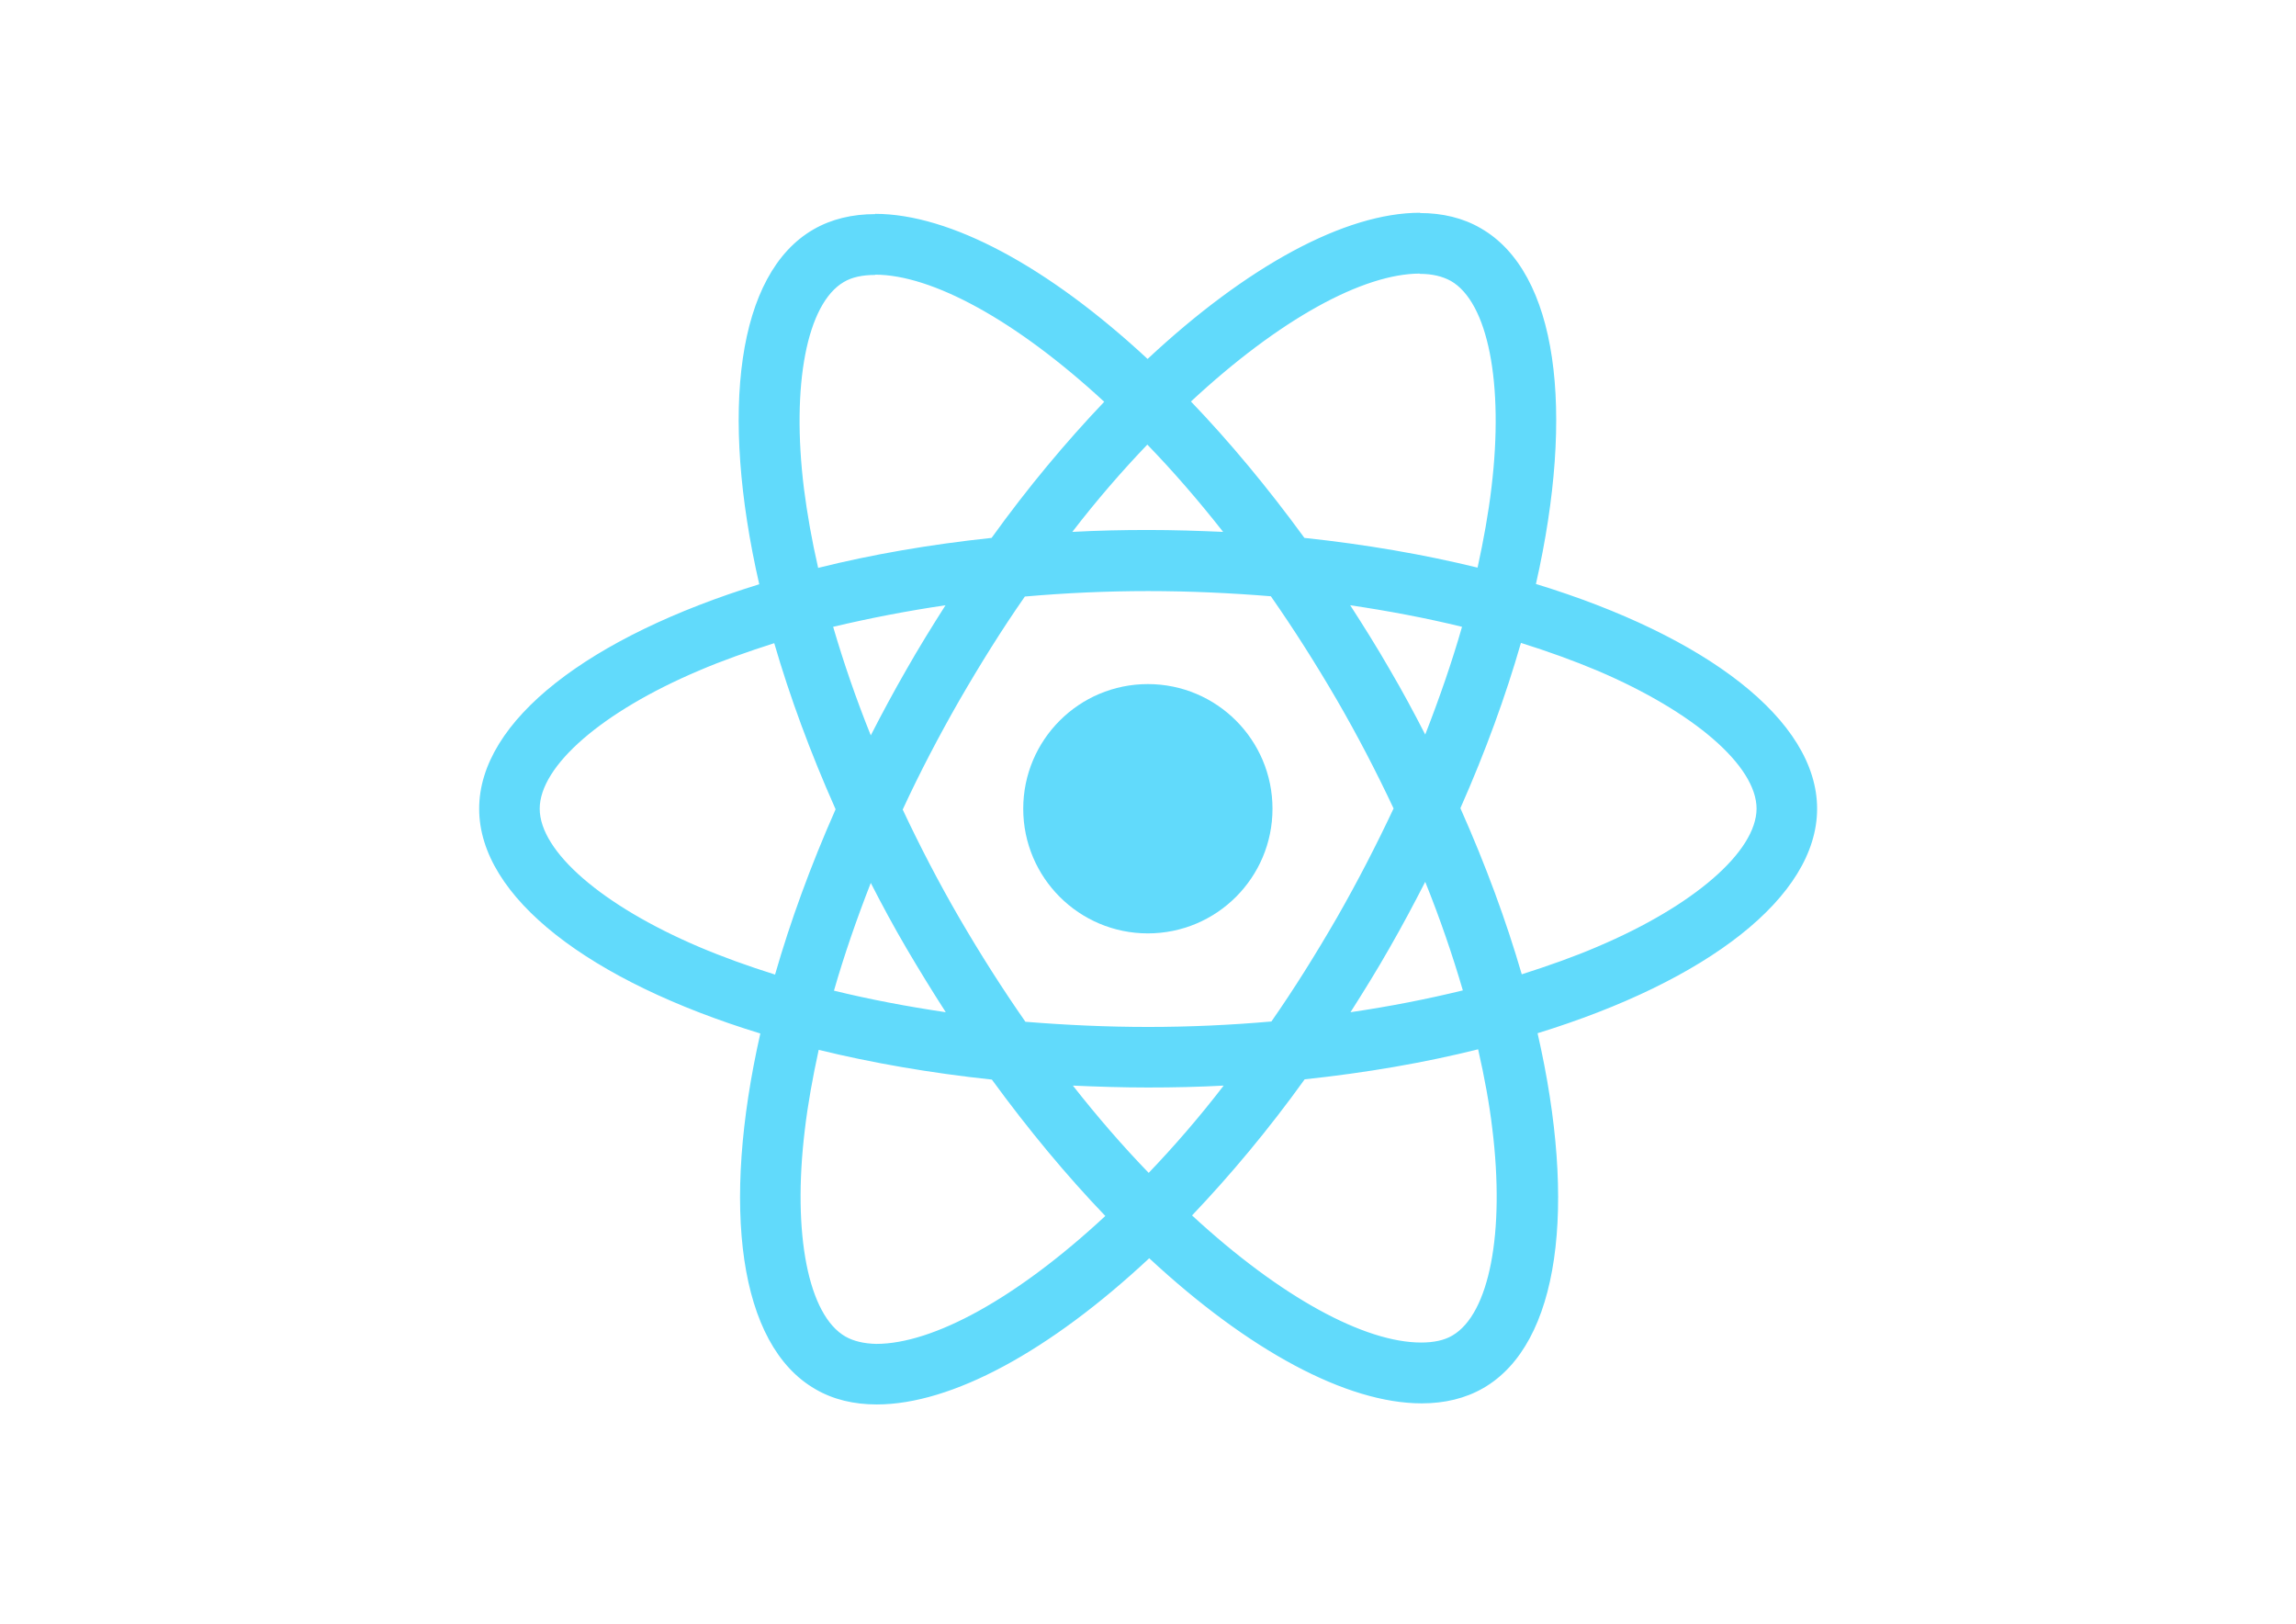
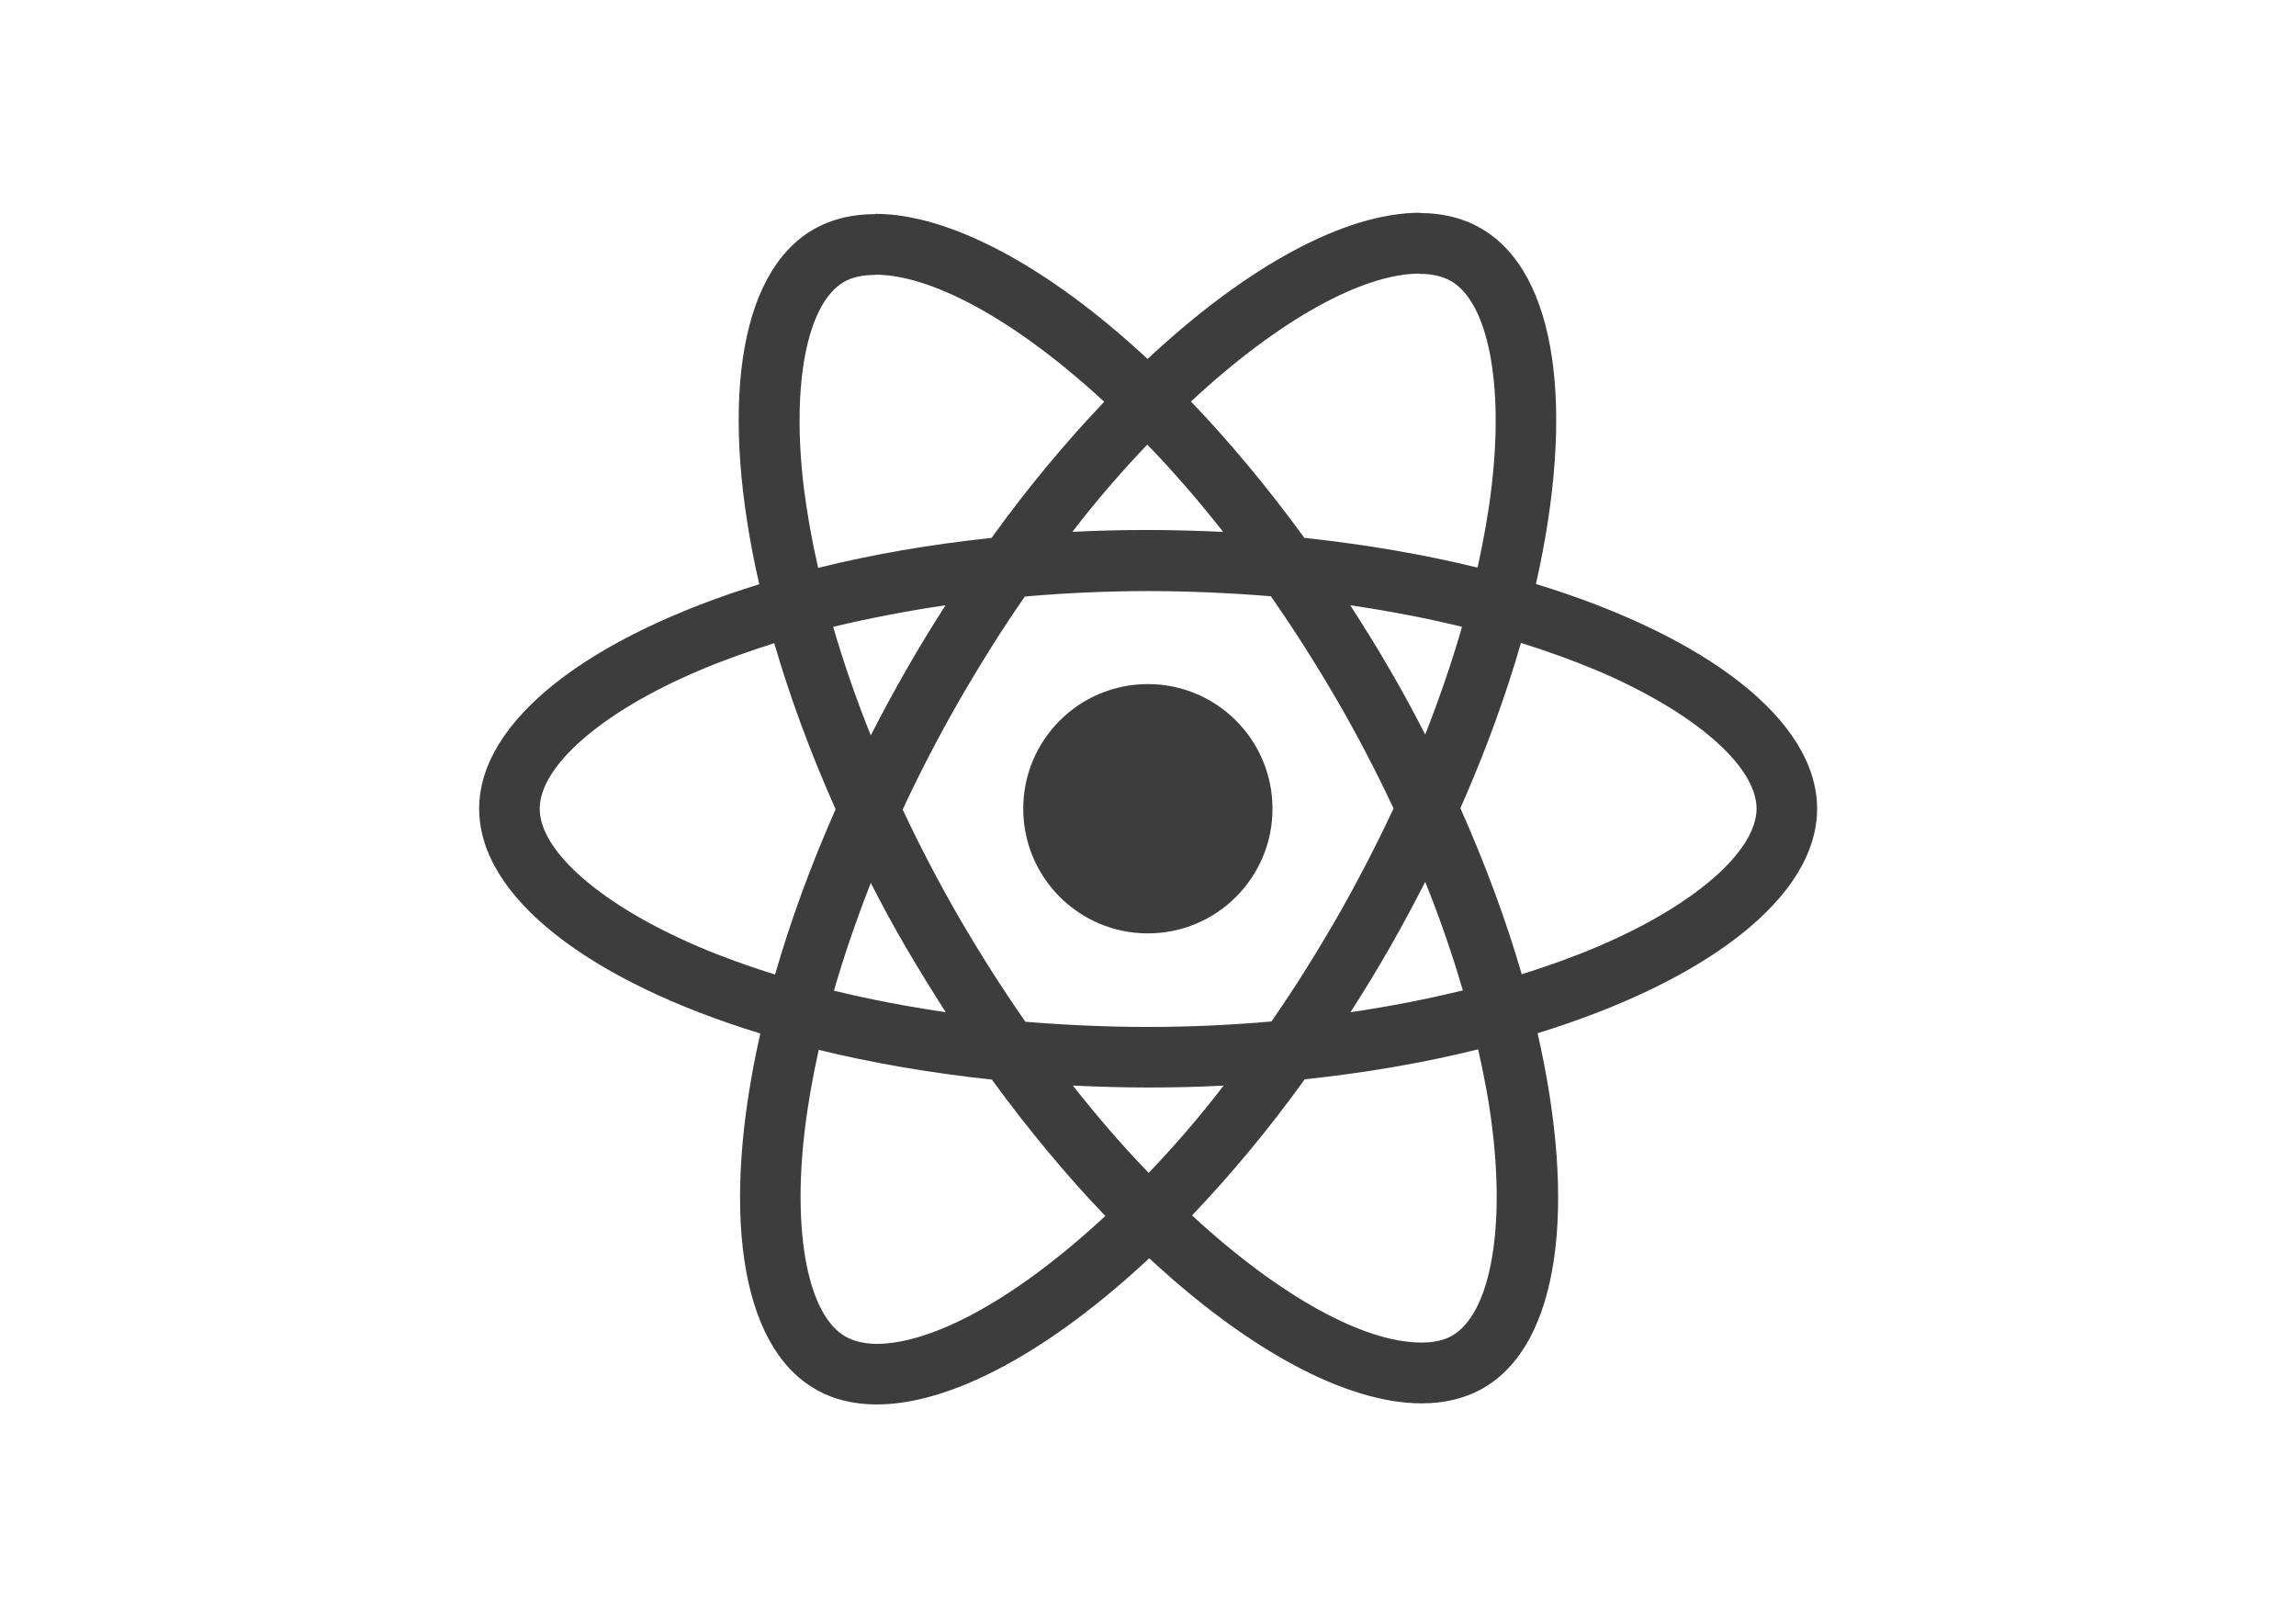
<svg xmlns="http://www.w3.org/2000/svg" viewBox="0 0 841.9 595.3">
-   <g fill="#61DAFB">
+   <g fill="#3d3d3d">
    <path d="M666.3 296.5c0-32.5-40.7-63.3-103.1-82.4 14.4-63.6 8-114.2-20.2-130.4-6.5-3.8-14.1-5.6-22.4-5.6v22.3c4.6 0 8.3.9 11.4 2.6 13.6 7.8 19.5 37.5 14.9 75.7-1.1 9.4-2.9 19.3-5.1 29.4-19.6-4.8-41-8.5-63.5-10.9-13.5-18.5-27.5-35.3-41.6-50 32.6-30.3 63.2-46.9 84-46.9V78c-27.5 0-63.5 19.6-99.9 53.6-36.4-33.8-72.4-53.2-99.9-53.2v22.3c20.7 0 51.4 16.5 84 46.6-14 14.7-28 31.4-41.3 49.9-22.6 2.4-44 6.1-63.6 11-2.3-10-4-19.7-5.2-29-4.7-38.2 1.1-67.9 14.6-75.8 3-1.8 6.9-2.6 11.5-2.6V78.5c-8.4 0-16 1.8-22.6 5.6-28.1 16.2-34.4 66.7-19.9 130.1-62.2 19.2-102.7 49.9-102.7 82.3 0 32.5 40.7 63.3 103.1 82.4-14.4 63.6-8 114.2 20.2 130.4 6.5 3.8 14.1 5.6 22.5 5.6 27.5 0 63.5-19.6 99.9-53.6 36.4 33.8 72.4 53.2 99.9 53.2 8.4 0 16-1.8 22.6-5.6 28.1-16.2 34.4-66.7 19.9-130.1 62-19.1 102.5-49.9 102.5-82.3zm-130.2-66.7c-3.7 12.9-8.3 26.2-13.5 39.5-4.1-8-8.4-16-13.1-24-4.6-8-9.5-15.8-14.4-23.4 14.2 2.1 27.9 4.7 41 7.9zm-45.8 106.5c-7.8 13.5-15.8 26.3-24.1 38.2-14.9 1.3-30 2-45.2 2-15.1 0-30.2-.7-45-1.9-8.3-11.9-16.4-24.6-24.2-38-7.6-13.1-14.5-26.4-20.8-39.8 6.2-13.4 13.2-26.8 20.7-39.9 7.8-13.5 15.8-26.3 24.1-38.2 14.9-1.3 30-2 45.2-2 15.1 0 30.2.7 45 1.9 8.3 11.9 16.4 24.6 24.2 38 7.6 13.1 14.5 26.4 20.8 39.8-6.3 13.4-13.2 26.8-20.7 39.9zm32.3-13c5.4 13.4 10 26.8 13.8 39.8-13.1 3.2-26.9 5.9-41.2 8 4.9-7.7 9.8-15.6 14.4-23.7 4.6-8 8.9-16.1 13-24.1zM421.2 430c-9.3-9.6-18.6-20.3-27.8-32 9 .4 18.2.7 27.5.7 9.4 0 18.7-.2 27.8-.7-9 11.7-18.3 22.4-27.5 32zm-74.4-58.9c-14.2-2.1-27.9-4.7-41-7.9 3.7-12.9 8.3-26.2 13.5-39.5 4.1 8 8.4 16 13.1 24 4.7 8 9.5 15.8 14.4 23.4zM420.7 163c9.3 9.6 18.6 20.3 27.8 32-9-.4-18.2-.7-27.5-.7-9.4 0-18.7.2-27.8.7 9-11.7 18.3-22.4 27.5-32zm-74 58.9c-4.9 7.7-9.8 15.6-14.4 23.7-4.6 8-8.9 16-13 24-5.4-13.4-10-26.8-13.8-39.8 13.1-3.1 26.9-5.8 41.2-7.9zm-90.5 125.2c-35.4-15.1-58.3-34.9-58.3-50.6 0-15.7 22.9-35.6 58.3-50.6 8.6-3.7 18-7 27.7-10.1 5.7 19.6 13.2 40 22.5 60.9-9.2 20.8-16.6 41.1-22.2 60.6-9.9-3.1-19.3-6.5-28-10.2zM310 490c-13.6-7.8-19.5-37.5-14.9-75.7 1.1-9.4 2.9-19.3 5.1-29.4 19.6 4.8 41 8.5 63.5 10.9 13.5 18.5 27.5 35.3 41.6 50-32.6 30.3-63.2 46.9-84 46.9-4.5-.1-8.3-1-11.3-2.7zm237.2-76.2c4.7 38.2-1.1 67.9-14.6 75.8-3 1.8-6.9 2.6-11.5 2.6-20.7 0-51.4-16.5-84-46.6 14-14.7 28-31.4 41.3-49.9 22.6-2.4 44-6.1 63.6-11 2.3 10.1 4.1 19.8 5.2 29.1zm38.5-66.7c-8.6 3.7-18 7-27.7 10.1-5.7-19.6-13.2-40-22.5-60.9 9.2-20.8 16.6-41.1 22.2-60.6 9.9 3.1 19.3 6.5 28.1 10.2 35.4 15.1 58.3 34.9 58.3 50.6-.1 15.7-23 35.6-58.4 50.6zM320.8 78.4z" />
    <circle cx="420.9" cy="296.5" r="45.7" />
    <path d="M520.5 78.1z" />
  </g>
</svg>
